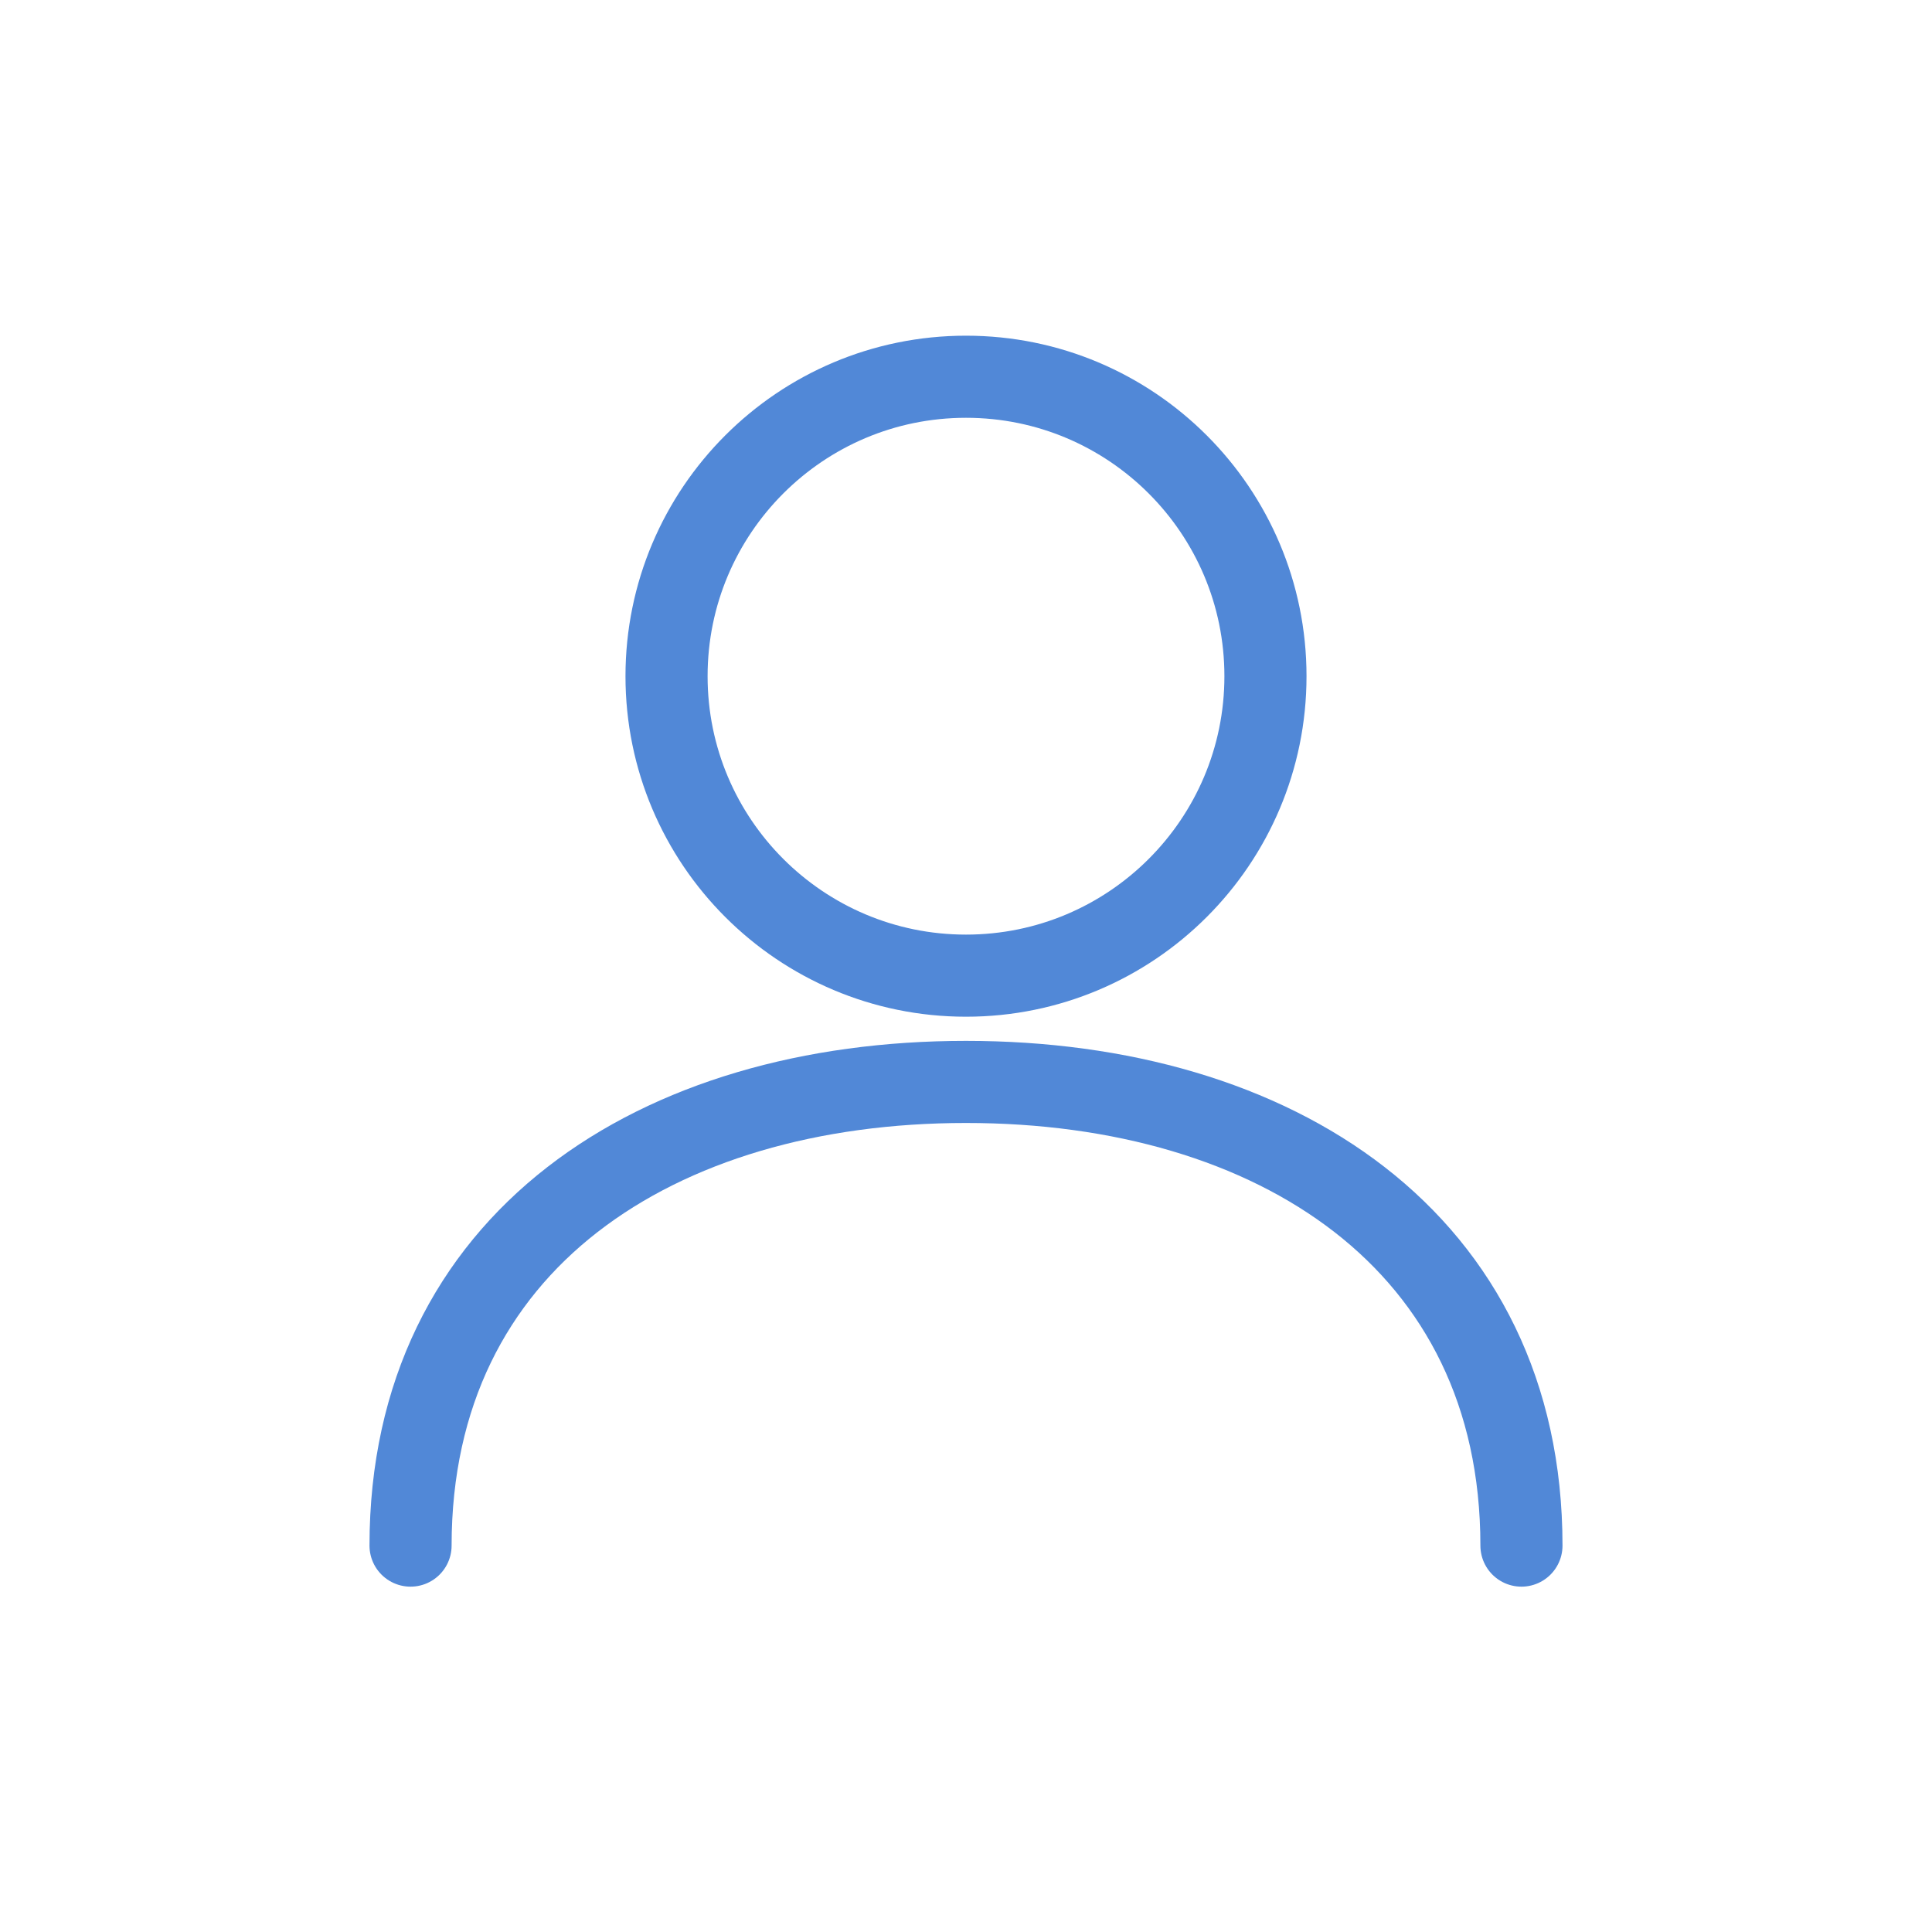
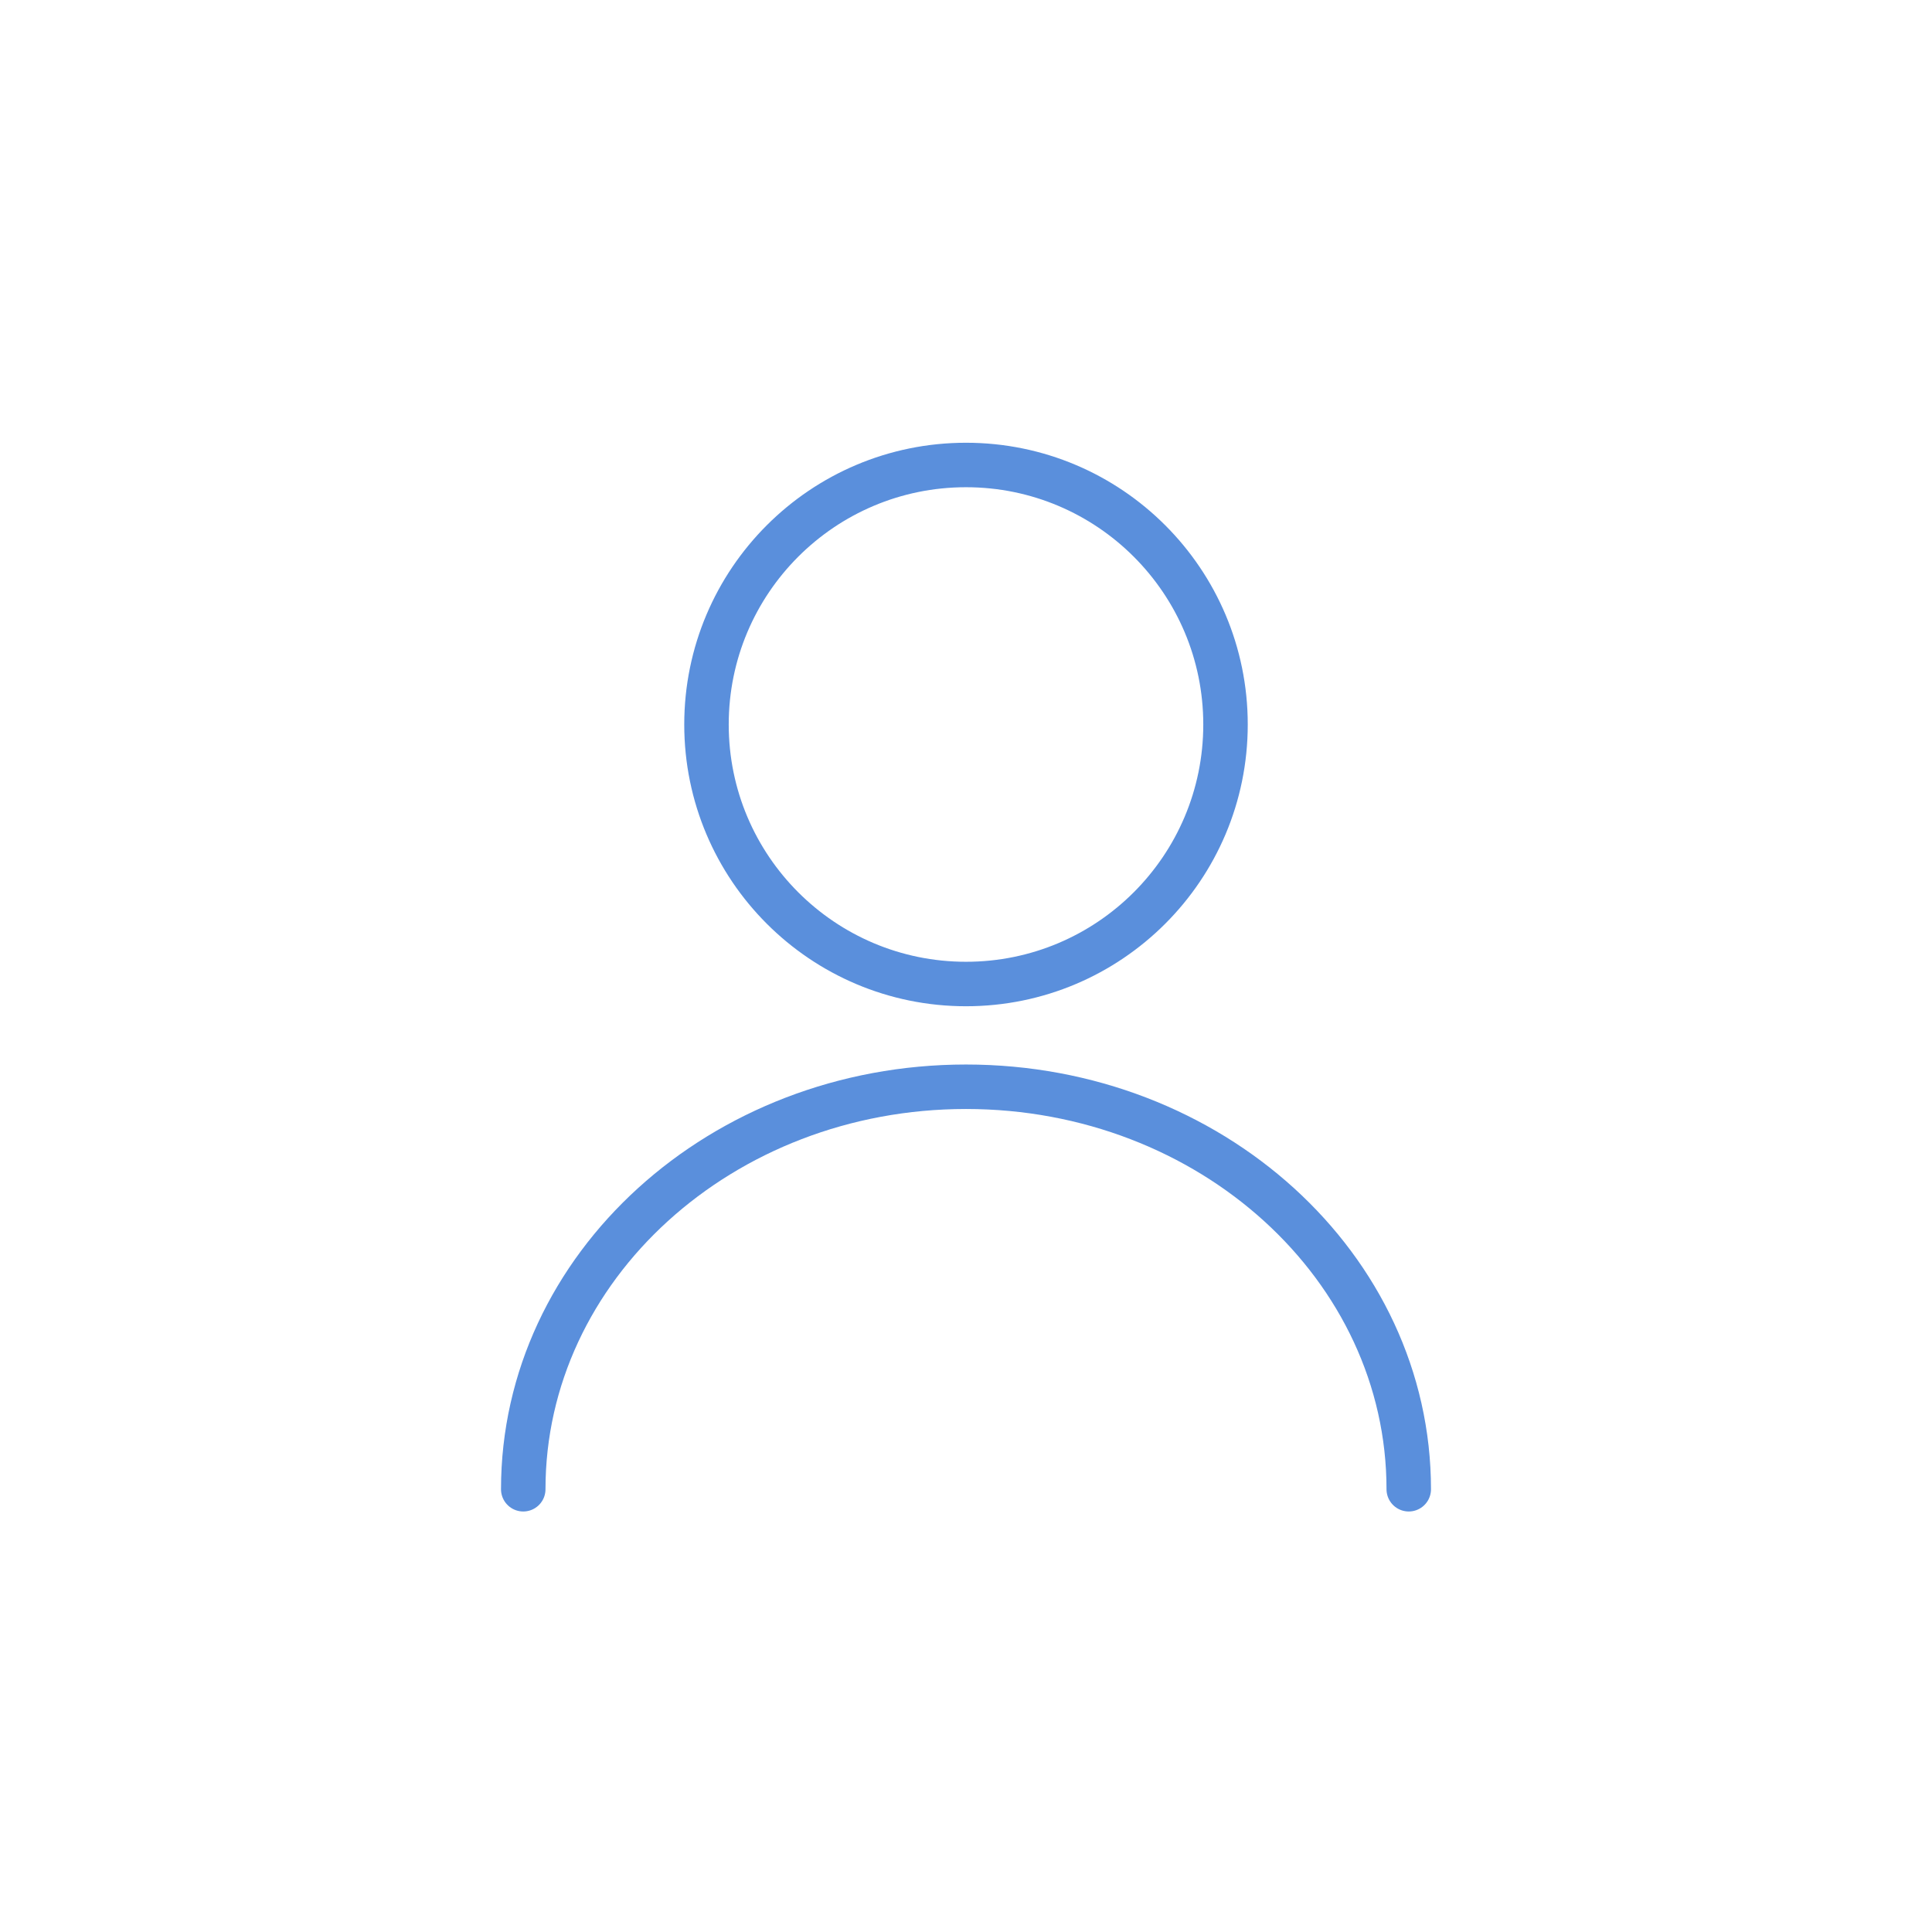
- <svg xmlns="http://www.w3.org/2000/svg" width="40" height="40" viewBox="0 0 40 40" fill="none">
-   <circle cx="20" cy="14" r="6.2" stroke="#5188D7" stroke-width="1.7" />
-   <path d="M8.5 32c0-6.3 5.1-9.6 11.5-9.6S31.5 25.7 31.5 32" stroke="#5188D7" stroke-width="1.7" stroke-linecap="round" />
+ <svg xmlns="http://www.w3.org/2000/svg" width="96" height="96" viewBox="0 0 96 96" fill="none">
+   <circle cx="48" cy="36" r="12.895" stroke="#5A8FDC" stroke-width="2.21" />
+   <path d="M70 74C70 62.954 60.15 54 48 54C35.85 54 26 62.954 26 74" stroke="#5A8FDC" stroke-width="2.21" stroke-linecap="round" />
</svg>
